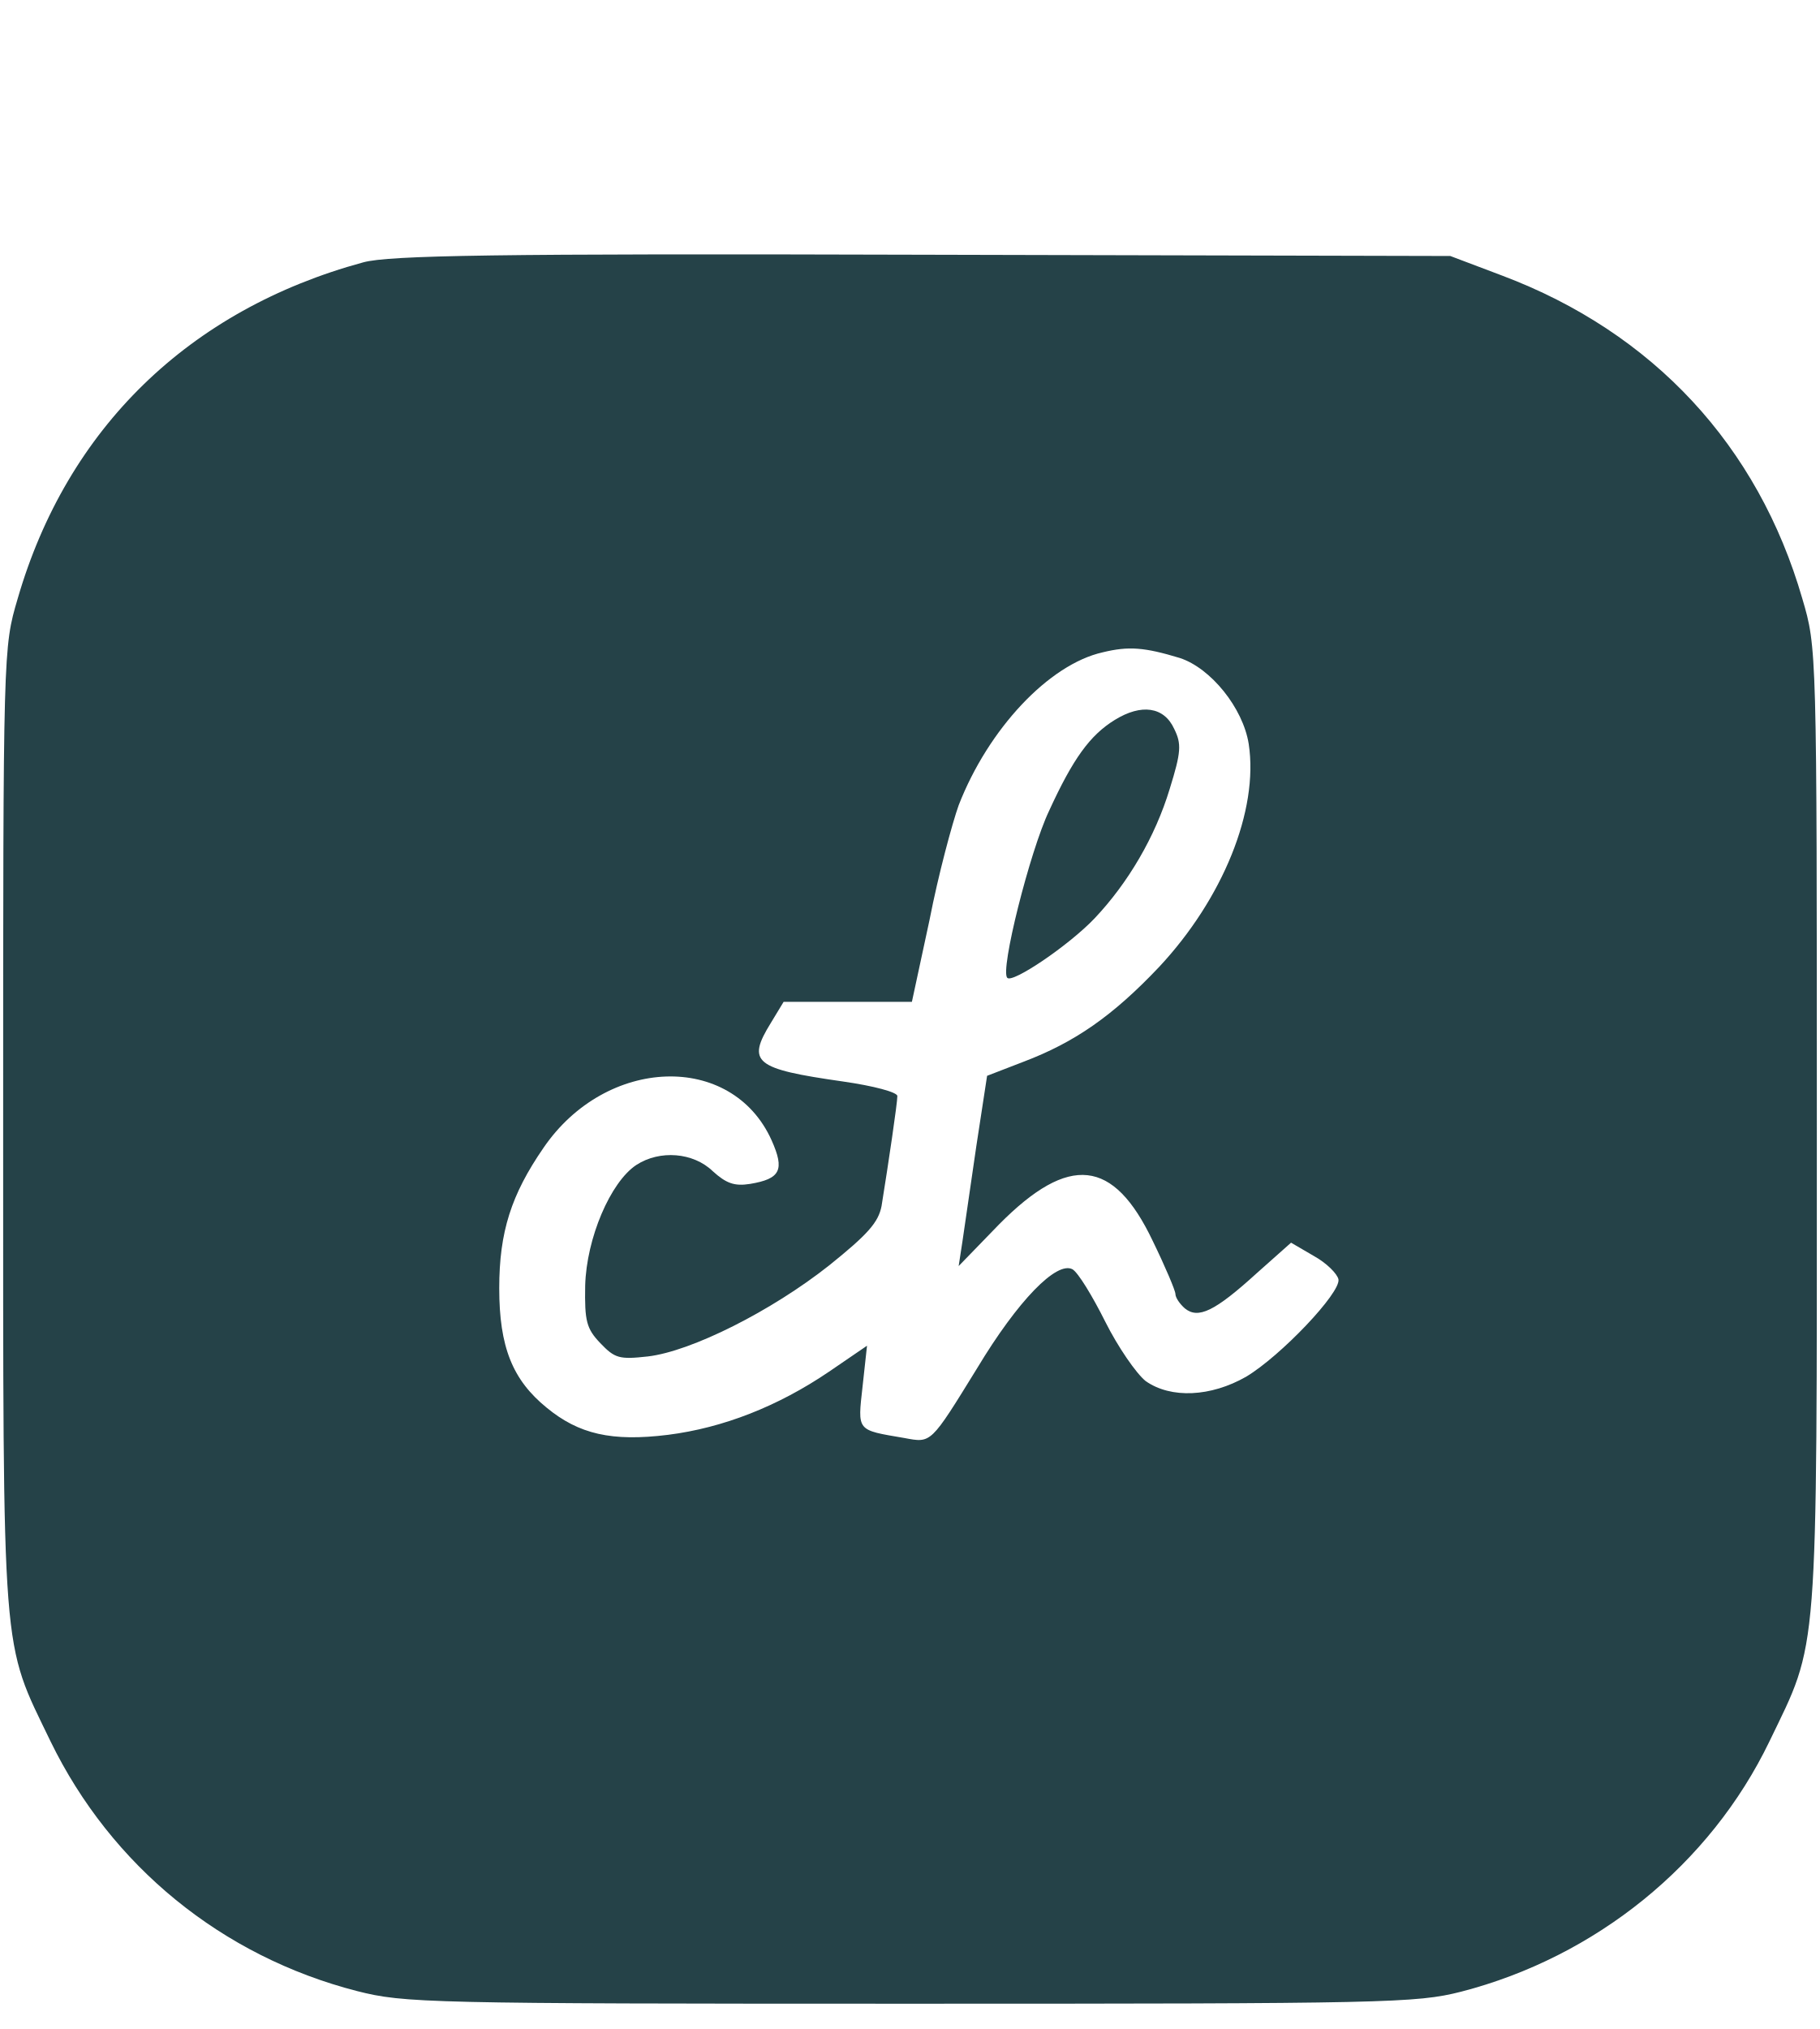
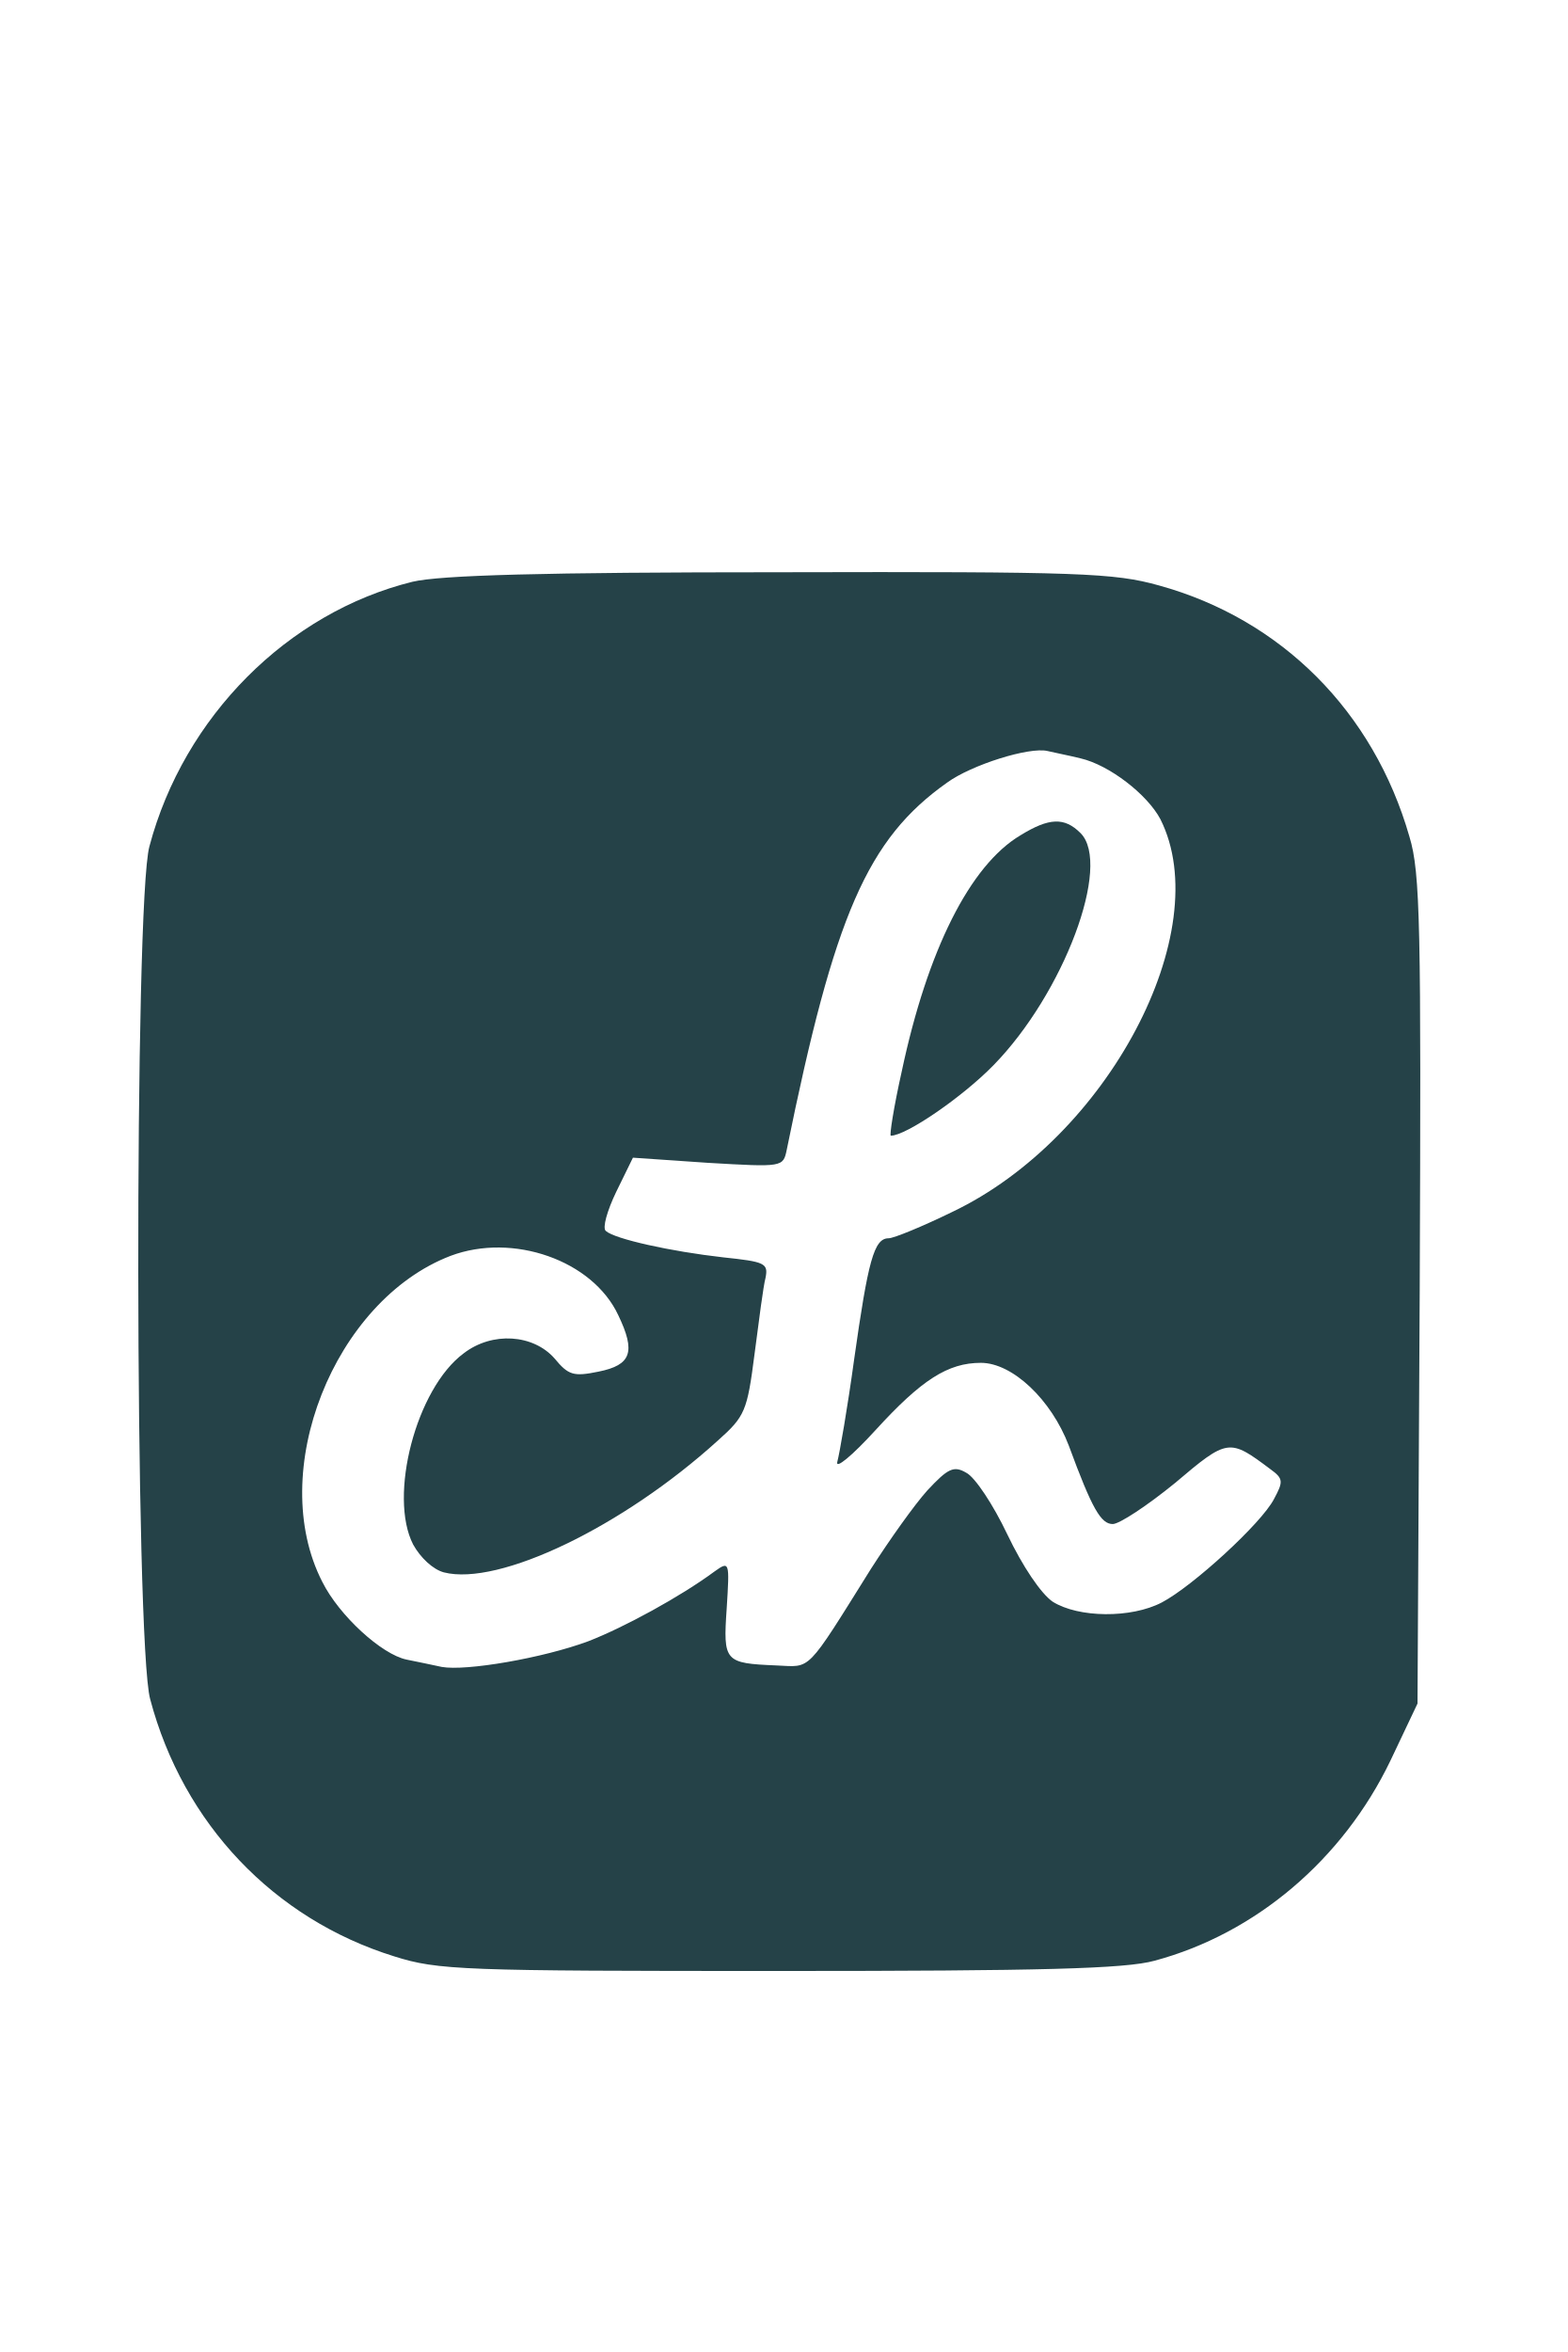
- <svg xmlns="http://www.w3.org/2000/svg" version="1.0" width="288pt" height="321pt" viewBox="0 0 288 321" preserveAspectRatio="xMidYMid meet">
+ <svg xmlns="http://www.w3.org/2000/svg" version="1.0" width="214pt" height="321pt" viewBox="0 0 214 321" preserveAspectRatio="xMidYMid meet">
  <g transform="translate(0,321) scale(0.1,-0.1)" fill="#254248" stroke="none">
-     <path d="M575 2795 c-276 -75 -469 -263 -547 -532 -23 -78 -23 -78 -23 -838 0 -853 -3 -808 75 -970 96 -197 271 -340 485 -395 75 -19 110 -20 875 -20 754 0 801 1 872 19 213 55 394 201 488 396 78 162 75 118 75 970 0 760 0 760 -23 838 -70 242 -236 421 -475 511 l-82 31 -835 2 c-680 2 -844 -1 -885 -12z m1292 -626 c49 -16 100 -79 109 -136 16 -105 -41 -245 -142 -353 -73 -77 -133 -119 -215 -150 l-57 -22 -17 -111 c-9 -62 -19 -130 -22 -151 l-6 -39 64 66 c111 112 181 104 243 -26 20 -41 36 -79 36 -84 0 -6 7 -16 15 -23 21 -17 47 -5 114 56 l54 48 36 -21 c20 -11 37 -28 39 -37 4 -21 -91 -121 -146 -154 -56 -32 -119 -35 -159 -7 -15 12 -44 54 -64 94 -20 40 -43 78 -52 83 -25 13 -86 -49 -151 -157 -74 -120 -72 -118 -115 -110 -76 13 -74 10 -66 82 l7 64 -60 -41 c-81 -55 -168 -89 -255 -100 -89 -11 -141 1 -192 43 -54 44 -75 96 -75 189 0 89 19 148 70 222 99 145 298 152 361 12 21 -47 14 -61 -34 -69 -25 -4 -38 1 -59 20 -31 30 -84 34 -121 10 -41 -27 -79 -116 -81 -191 -1 -56 2 -68 24 -91 23 -24 30 -26 75 -21 69 8 196 72 287 144 61 49 78 68 83 94 11 68 25 163 25 174 0 6 -37 16 -86 23 -140 20 -153 30 -114 93 l20 33 102 0 101 0 28 130 c14 72 36 153 46 181 47 121 143 223 228 242 41 10 66 8 122 -9z" />
-     <path d="M1764 2071 c-39 -24 -66 -61 -104 -144 -30 -63 -78 -253 -66 -264 8 -9 97 51 138 94 53 56 96 129 119 205 18 58 19 71 7 95 -16 35 -52 40 -94 14z" />
+     <path d="M563 2416 c-170 -42 -312 -184 -359 -361 -21 -75 -20 -1088 1 -1164 45 -170 169 -300 333 -351 60 -19 93 -20 526 -20 358 0 472 3 512 14 138 37 257 138 322 273 l37 78 3 564 c2 496 1 570 -14 619 -49 171 -175 297 -342 343 -61 17 -107 19 -517 18 -324 0 -464 -4 -502 -13z m912 -241 c39 -9 91 -49 109 -83 77 -153 -72 -435 -284 -536 -41 -20 -80 -36 -87 -36 -20 0 -28 -31 -47 -165 -9 -66 -20 -129 -23 -140 -3 -11 20 8 52 43 63 69 99 92 144 92 43 0 96 -50 120 -113 32 -87 44 -107 60 -107 9 0 47 25 85 56 72 61 74 61 130 19 18 -13 18 -17 5 -41 -17 -33 -111 -119 -153 -141 -42 -22 -114 -21 -149 1 -16 11 -41 48 -62 92 -19 40 -44 78 -56 84 -17 10 -25 6 -53 -24 -18 -20 -52 -68 -77 -107 -90 -144 -81 -134 -129 -132 -71 3 -73 5 -68 78 4 64 4 65 -17 50 -46 -34 -123 -76 -172 -95 -62 -23 -167 -41 -200 -35 -13 3 -34 7 -48 10 -34 7 -92 60 -115 106 -77 150 16 384 175 445 85 32 194 -6 229 -81 24 -50 18 -68 -27 -77 -34 -7 -41 -5 -60 18 -29 33 -85 37 -124 7 -65 -48 -103 -195 -69 -261 10 -18 27 -34 42 -38 75 -19 244 62 374 180 37 33 40 40 50 118 6 46 12 93 15 104 4 20 -1 22 -58 28 -71 8 -148 25 -160 36 -5 4 2 28 14 53 l23 47 102 -7 c103 -6 103 -6 108 18 65 320 110 424 219 501 33 24 112 49 137 43 8 -2 29 -6 45 -10z" />
+     <path d="M1393 2070 c-69 -41 -127 -157 -162 -322 -11 -49 -17 -88 -15 -88 21 0 98 53 140 96 96 98 162 274 119 317 -22 22 -43 21 -82 -3z" />
  </g>
</svg>
